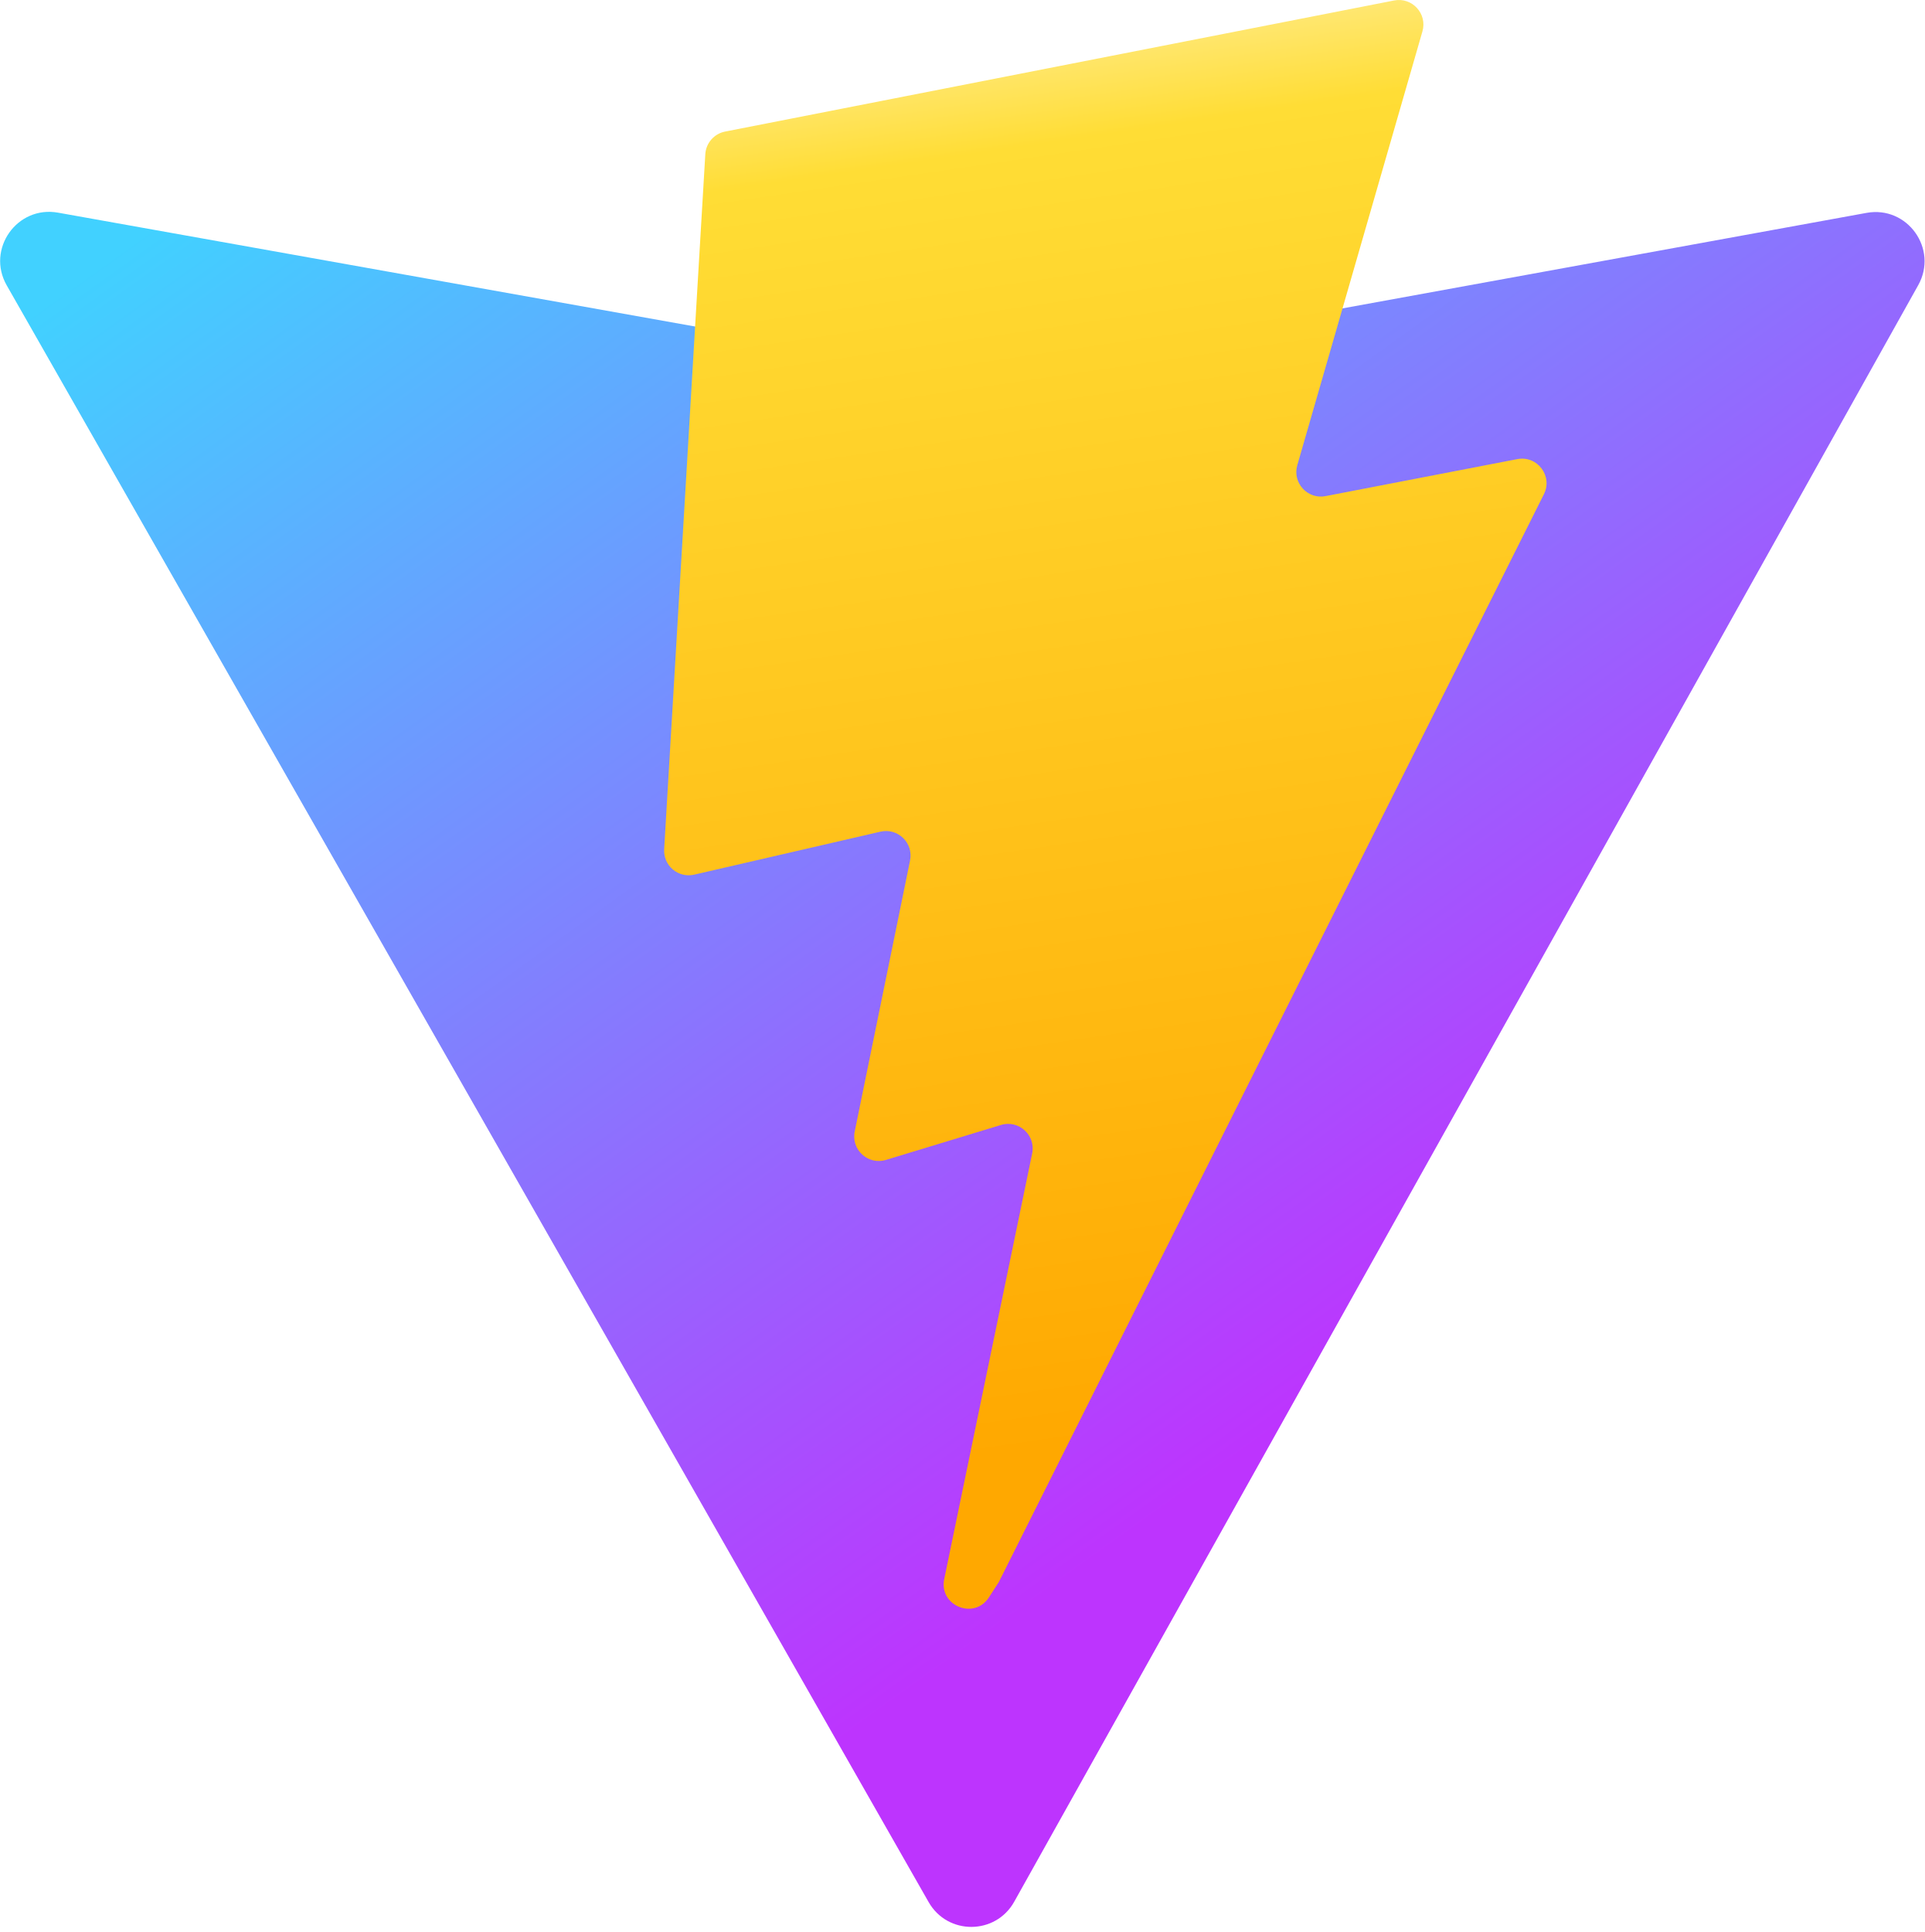
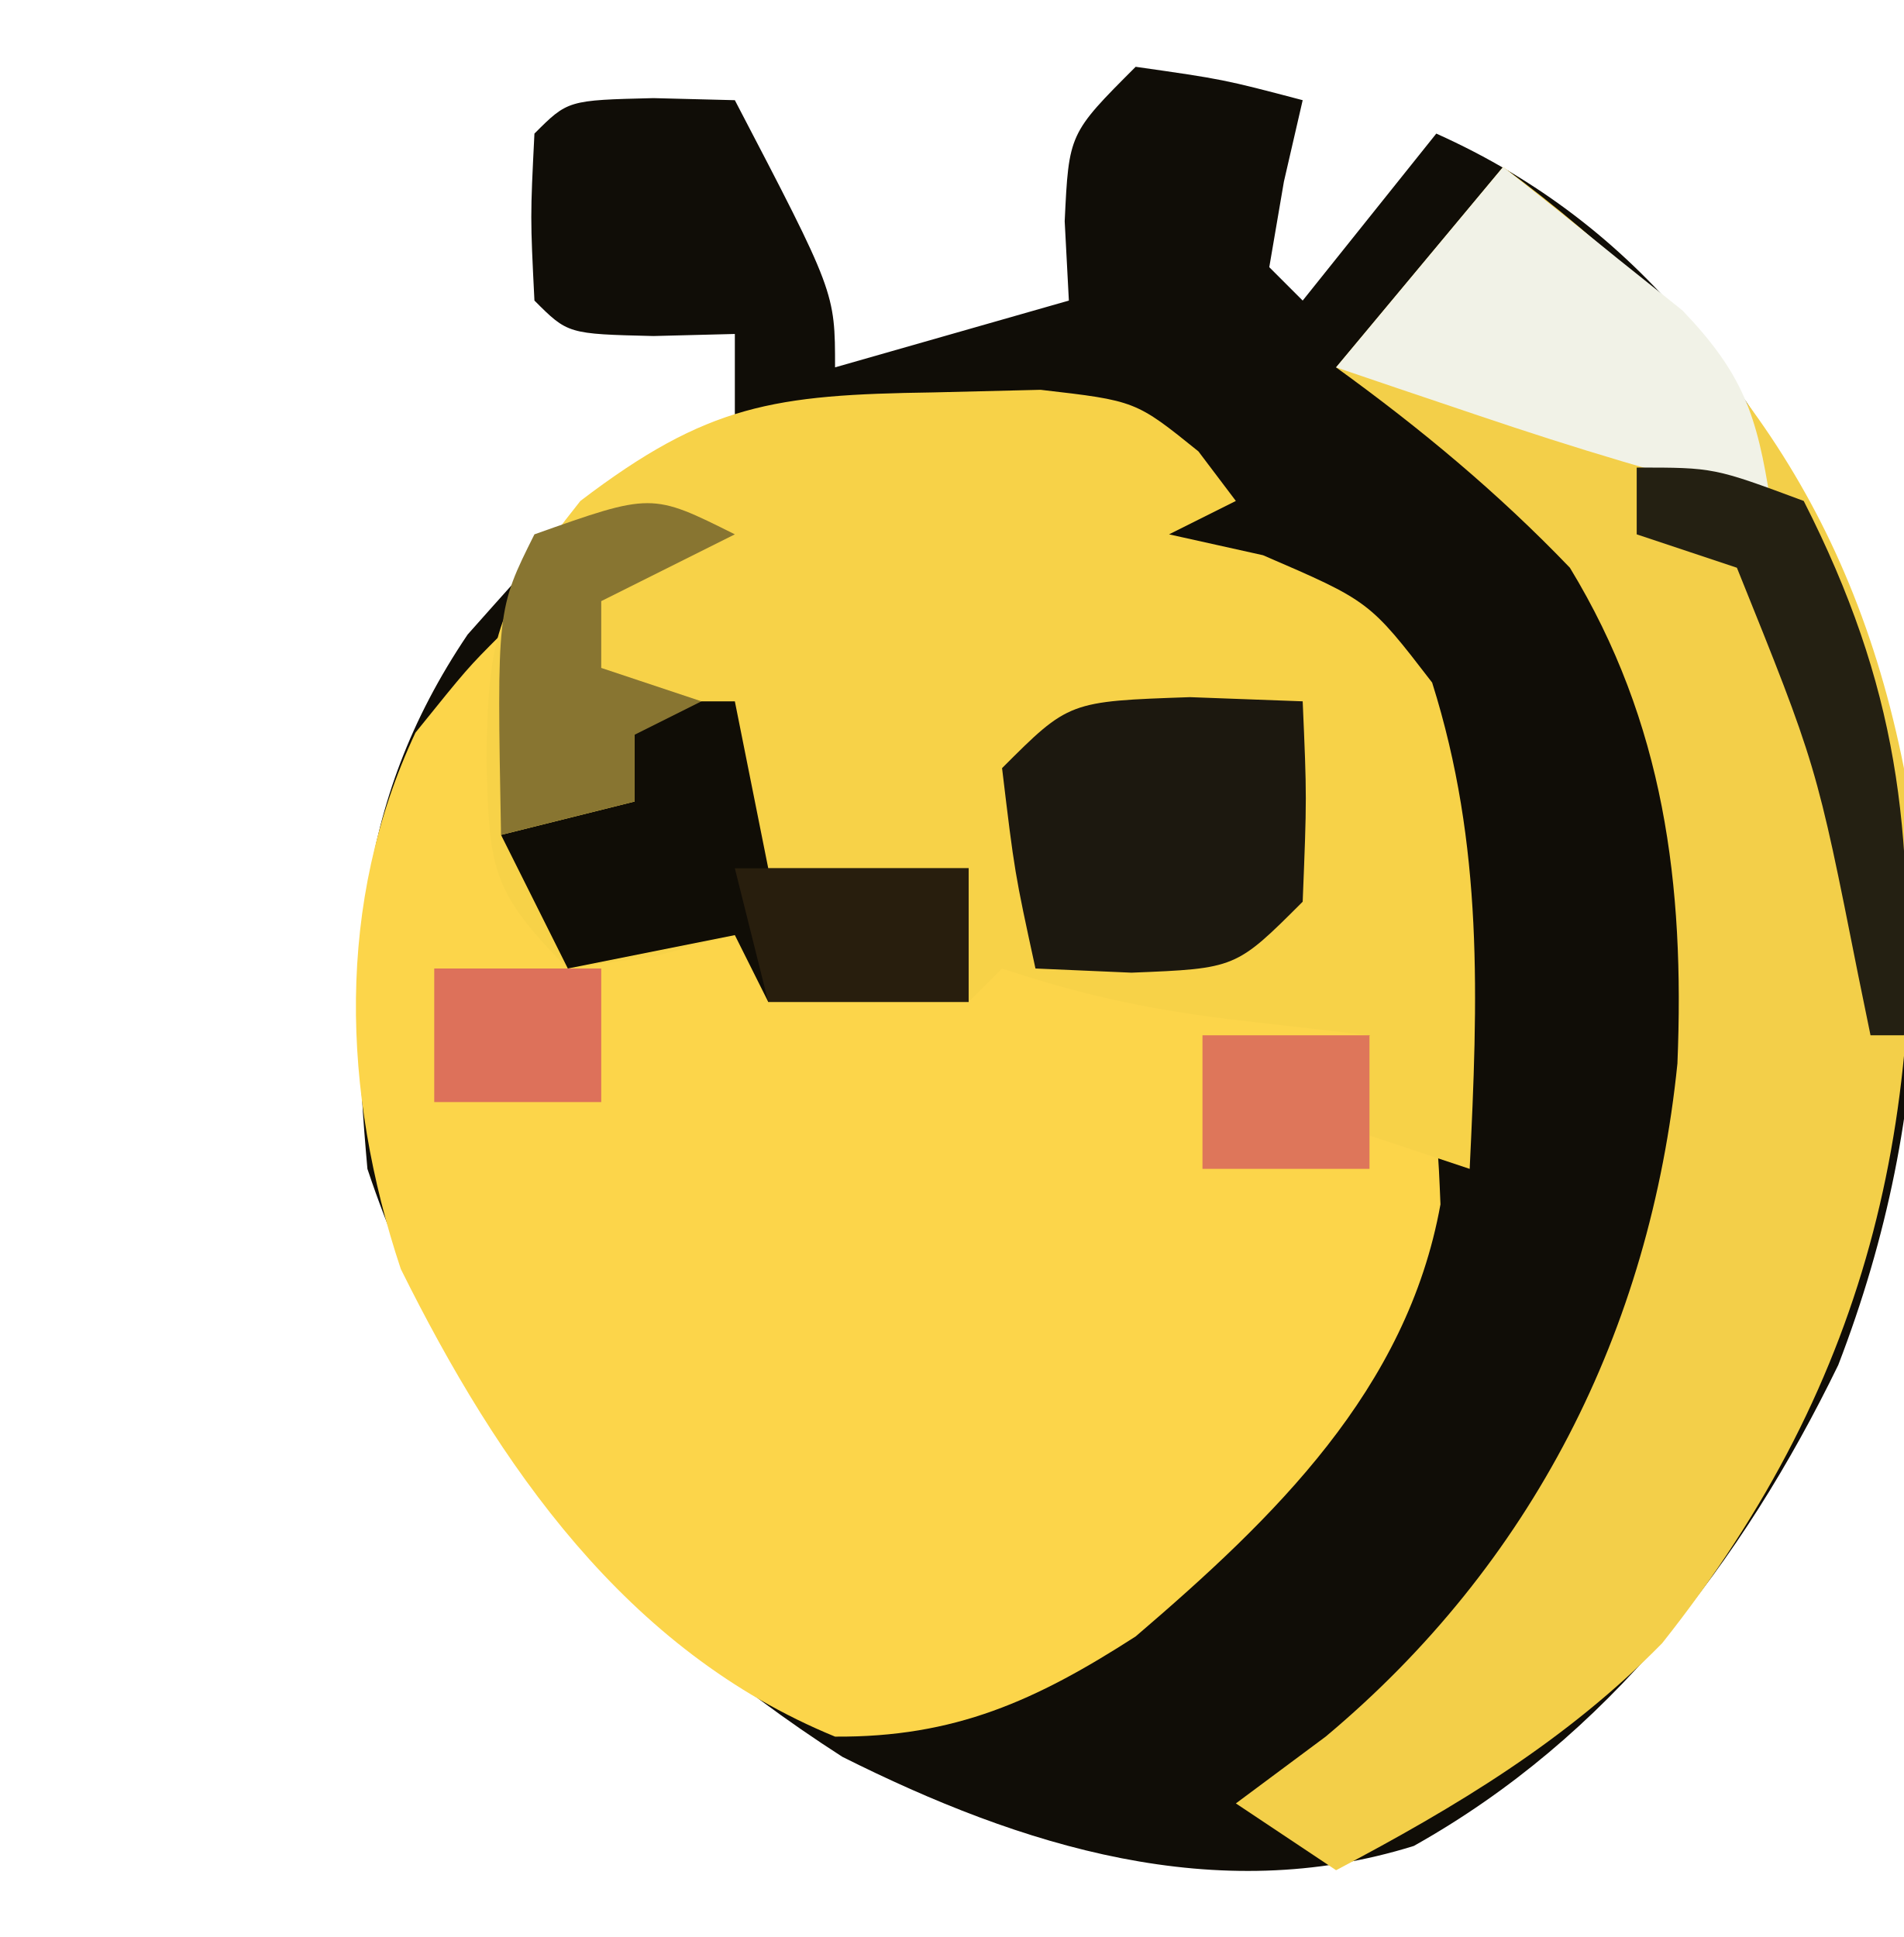
- <svg xmlns="http://www.w3.org/2000/svg" aria-hidden="true" role="img" class="iconify iconify--logos" width="31.88" height="32" preserveAspectRatio="xMidYMid meet" viewBox="0 0 256 257">
-   <defs>
-     <linearGradient id="IconifyId1813088fe1fbc01fb466" x1="-.828%" x2="57.636%" y1="7.652%" y2="78.411%">
-       <stop offset="0%" stop-color="#41D1FF" />
-       <stop offset="100%" stop-color="#BD34FE" />
-     </linearGradient>
-     <linearGradient id="IconifyId1813088fe1fbc01fb467" x1="43.376%" x2="50.316%" y1="2.242%" y2="89.03%">
-       <stop offset="0%" stop-color="#FFEA83" />
-       <stop offset="8.333%" stop-color="#FFDD35" />
-       <stop offset="100%" stop-color="#FFA800" />
-     </linearGradient>
-   </defs>
-   <path fill="url(#IconifyId1813088fe1fbc01fb466)" d="M255.153 37.938L134.897 252.976c-2.483 4.44-8.862 4.466-11.382.048L.875 37.958c-2.746-4.814 1.371-10.646 6.827-9.67l120.385 21.517a6.537 6.537 0 0 0 2.322-.004l117.867-21.483c5.438-.991 9.574 4.796 6.877 9.62Z" />
-   <path fill="url(#IconifyId1813088fe1fbc01fb467)" d="M185.432.063L96.44 17.501a3.268 3.268 0 0 0-2.634 3.014l-5.474 92.456a3.268 3.268 0 0 0 3.997 3.378l24.777-5.718c2.318-.535 4.413 1.507 3.936 3.838l-7.361 36.047c-.495 2.426 1.782 4.5 4.151 3.78l15.304-4.649c2.372-.72 4.652 1.36 4.15 3.788l-11.698 56.621c-.732 3.542 3.979 5.473 5.943 2.437l1.313-2.028l72.516-144.72c1.215-2.423-.88-5.186-3.54-4.672l-25.505 4.922c-2.396.462-4.435-1.77-3.759-4.114l16.646-57.705c.677-2.35-1.37-4.583-3.769-4.113Z" />
+ <svg xmlns="http://www.w3.org/2000/svg" version="1.1" width="57" height="58">
+   <path d="M0 0 C2.625 0.375 2.625 0.375 5 1 C4.814 1.804 4.629 2.609 4.438 3.438 C4.221 4.706 4.221 4.706 4 6 C4.33 6.33 4.66 6.66 5 7 C6.32 5.35 7.64 3.7 9 2 C15.168 4.765 18.648 9.676 21.375 15.75 C24.165 23.444 23.97 31.241 21.035 38.871 C18.151 44.803 14.149 50.008 8.328 53.273 C2.416 55.118 -3.413 53.297 -8.781 50.605 C-15.526 46.268 -20.445 40.665 -23 33 C-23.538 26.991 -23.469 22.143 -20 17 C-15.789 12.263 -15.789 12.263 -12 11 C-12 10.01 -12 9.02 -12 8 C-12.804 8.021 -13.609 8.041 -14.438 8.062 C-17 8 -17 8 -18 7 C-18.125 4.5 -18.125 4.5 -18 2 C-17 1 -17 1 -14.438 0.938 C-13.231 0.968 -13.231 0.968 -12 1 C-9 6.75 -9 6.75 -9 9 C-6.69 8.34 -4.38 7.68 -2 7 C-2.041 6.216 -2.083 5.433 -2.125 4.625 C-2 2 -2 2 0 0 Z " fill="#100D07" transform="translate(34,2)" />
+   <path d="M0 0 C0.976 2.928 1.082 4.956 1 8 C4.01 8.934 4.867 9.044 8 8 C8 8.99 8 9.98 8 11 C9.114 10.608 10.227 10.216 11.375 9.812 C16.65 8.466 21.105 9.853 26 12 C28 14 28 14 28.125 17.062 C27.124 22.616 23.147 26.448 19 30 C16.012 31.924 13.585 33.025 10 33 C3.743 30.434 -0.078 24.882 -3 19 C-4.771 13.687 -4.957 8.039 -2.562 2.938 C-1 1 -1 1 0 0 Z " fill="#FCD54A" transform="translate(15,19)" />
+   <path d="M0 0 C1.591 -0.039 1.591 -0.039 3.215 -0.078 C6.062 0.25 6.062 0.25 7.941 1.766 C8.311 2.255 8.681 2.745 9.062 3.25 C8.072 3.745 8.072 3.745 7.062 4.25 C7.991 4.456 8.919 4.662 9.875 4.875 C13.062 6.25 13.062 6.25 14.938 8.688 C16.484 13.586 16.307 18.157 16.062 23.25 C15.072 22.92 14.082 22.59 13.062 22.25 C13.062 21.26 13.062 20.27 13.062 19.25 C11.804 19.106 10.546 18.961 9.25 18.812 C6.636 18.513 4.588 18.092 2.062 17.25 C1.732 17.58 1.403 17.91 1.062 18.25 C-0.937 18.291 -2.938 18.293 -4.938 18.25 C-5.268 17.59 -5.598 16.93 -5.938 16.25 C-6.721 16.456 -7.505 16.663 -8.312 16.875 C-9.179 16.999 -10.045 17.122 -10.938 17.25 C-13.308 14.88 -13.282 14.187 -13.375 10.938 C-13.307 7.124 -13.06 6.405 -10.562 3.25 C-6.753 0.347 -4.759 0.069 0 0 Z " fill="#F7D248" transform="translate(27.9375,11.75)" />
+   <path d="M0 0 C6.457 4.788 10.411 10.012 12 18 C12.828 28.112 11.124 36.19 4.762 44.203 C1.901 47.121 -1.405 49.102 -5 51 C-5.99 50.34 -6.98 49.68 -8 49 C-7.113 48.34 -6.226 47.68 -5.312 47 C0.856 41.838 4.407 34.846 5.219 26.844 C5.439 21.483 4.823 16.643 2 12 C-0.164 9.745 -2.47 7.83 -5 6 C-3.35 4.02 -1.7 2.04 0 0 Z " fill="#F3CF49" transform="translate(45,5)" />
+   <path d="M0 0 C1.65 0 3.3 0 5 0 C5.33 1.65 5.66 3.3 6 5 C7.98 5 9.96 5 12 5 C12 6.32 12 7.64 12 9 C10.02 9 8.04 9 6 9 C5.67 8.34 5.34 7.68 5 7 C3.35 7.33 1.7 7.66 0 8 C-0.66 6.68 -1.32 5.36 -2 4 C-0.68 3.67 0.64 3.34 2 3 C2 2.34 2 1.68 2 1 C1.34 0.67 0.68 0.34 0 0 Z " fill="#100D06" transform="translate(17,21)" />
+   <path d="M0 0 C1.671 0.062 1.671 0.062 3.375 0.125 C3.5 3 3.5 3 3.375 6.125 C1.375 8.125 1.375 8.125 -1.75 8.25 C-3.173 8.188 -3.173 8.188 -4.625 8.125 C-5.25 5.25 -5.25 5.25 -5.625 2.125 C-3.625 0.125 -3.625 0.125 0 0 Z " fill="#1C180F" transform="translate(35.625,20.875)" />
+   <path d="M0 0 C1.155 0.905 2.299 1.824 3.438 2.75 C4.076 3.26 4.714 3.771 5.371 4.297 C7.188 6.197 7.604 7.436 8 10 C5.023 9.297 2.147 8.418 -0.75 7.438 C-1.549 7.168 -2.348 6.899 -3.172 6.621 C-4.077 6.314 -4.077 6.314 -5 6 C-3.35 4.02 -1.7 2.04 0 0 Z " fill="#F1F2E7" transform="translate(45,5)" />
+   <path d="M0 0 C-1.98 0.99 -1.98 0.99 -4 2 C-4 2.66 -4 3.32 -4 4 C-3.01 4.33 -2.02 4.66 -1 5 C-1.99 5.495 -1.99 5.495 -3 6 C-3 6.66 -3 7.32 -3 8 C-4.32 8.33 -5.64 8.66 -7 9 C-7.125 2.25 -7.125 2.25 -6 0 C-2.491 -1.245 -2.491 -1.245 0 0 Z " fill="#887531" transform="translate(22,16)" />
+   <path d="M0 0 C2.312 0 2.312 0 5 1 C7.816 6.536 8.329 10.856 8 17 C7.67 17 7.34 17 7 17 C6.818 16.112 6.818 16.112 6.633 15.207 C5.384 8.914 5.384 8.914 3 3 C2.01 2.67 1.02 2.34 0 2 C0 1.34 0 0.68 0 0 Z " fill="#242012" transform="translate(49,14)" />
+   <path d="M0 0 C1.65 0 3.3 0 5 0 C5 1.32 5 2.64 5 4 C3.35 4 1.7 4 0 4 C0 2.68 0 1.36 0 0 Z " fill="#DE765A" transform="translate(36,31)" />
+   <path d="M0 0 C2.31 0 4.62 0 7 0 C7 1.32 7 2.64 7 4 C5.02 4 3.04 4 1 4 C0.67 2.68 0.34 1.36 0 0 Z " fill="#281E0D" transform="translate(22,26)" />
+   <path d="M0 0 C1.65 0 3.3 0 5 0 C5 1.32 5 2.64 5 4 C3.35 4 1.7 4 0 4 C0 2.68 0 1.36 0 0 Z " fill="#DD715A" transform="translate(13,29)" />
</svg>
